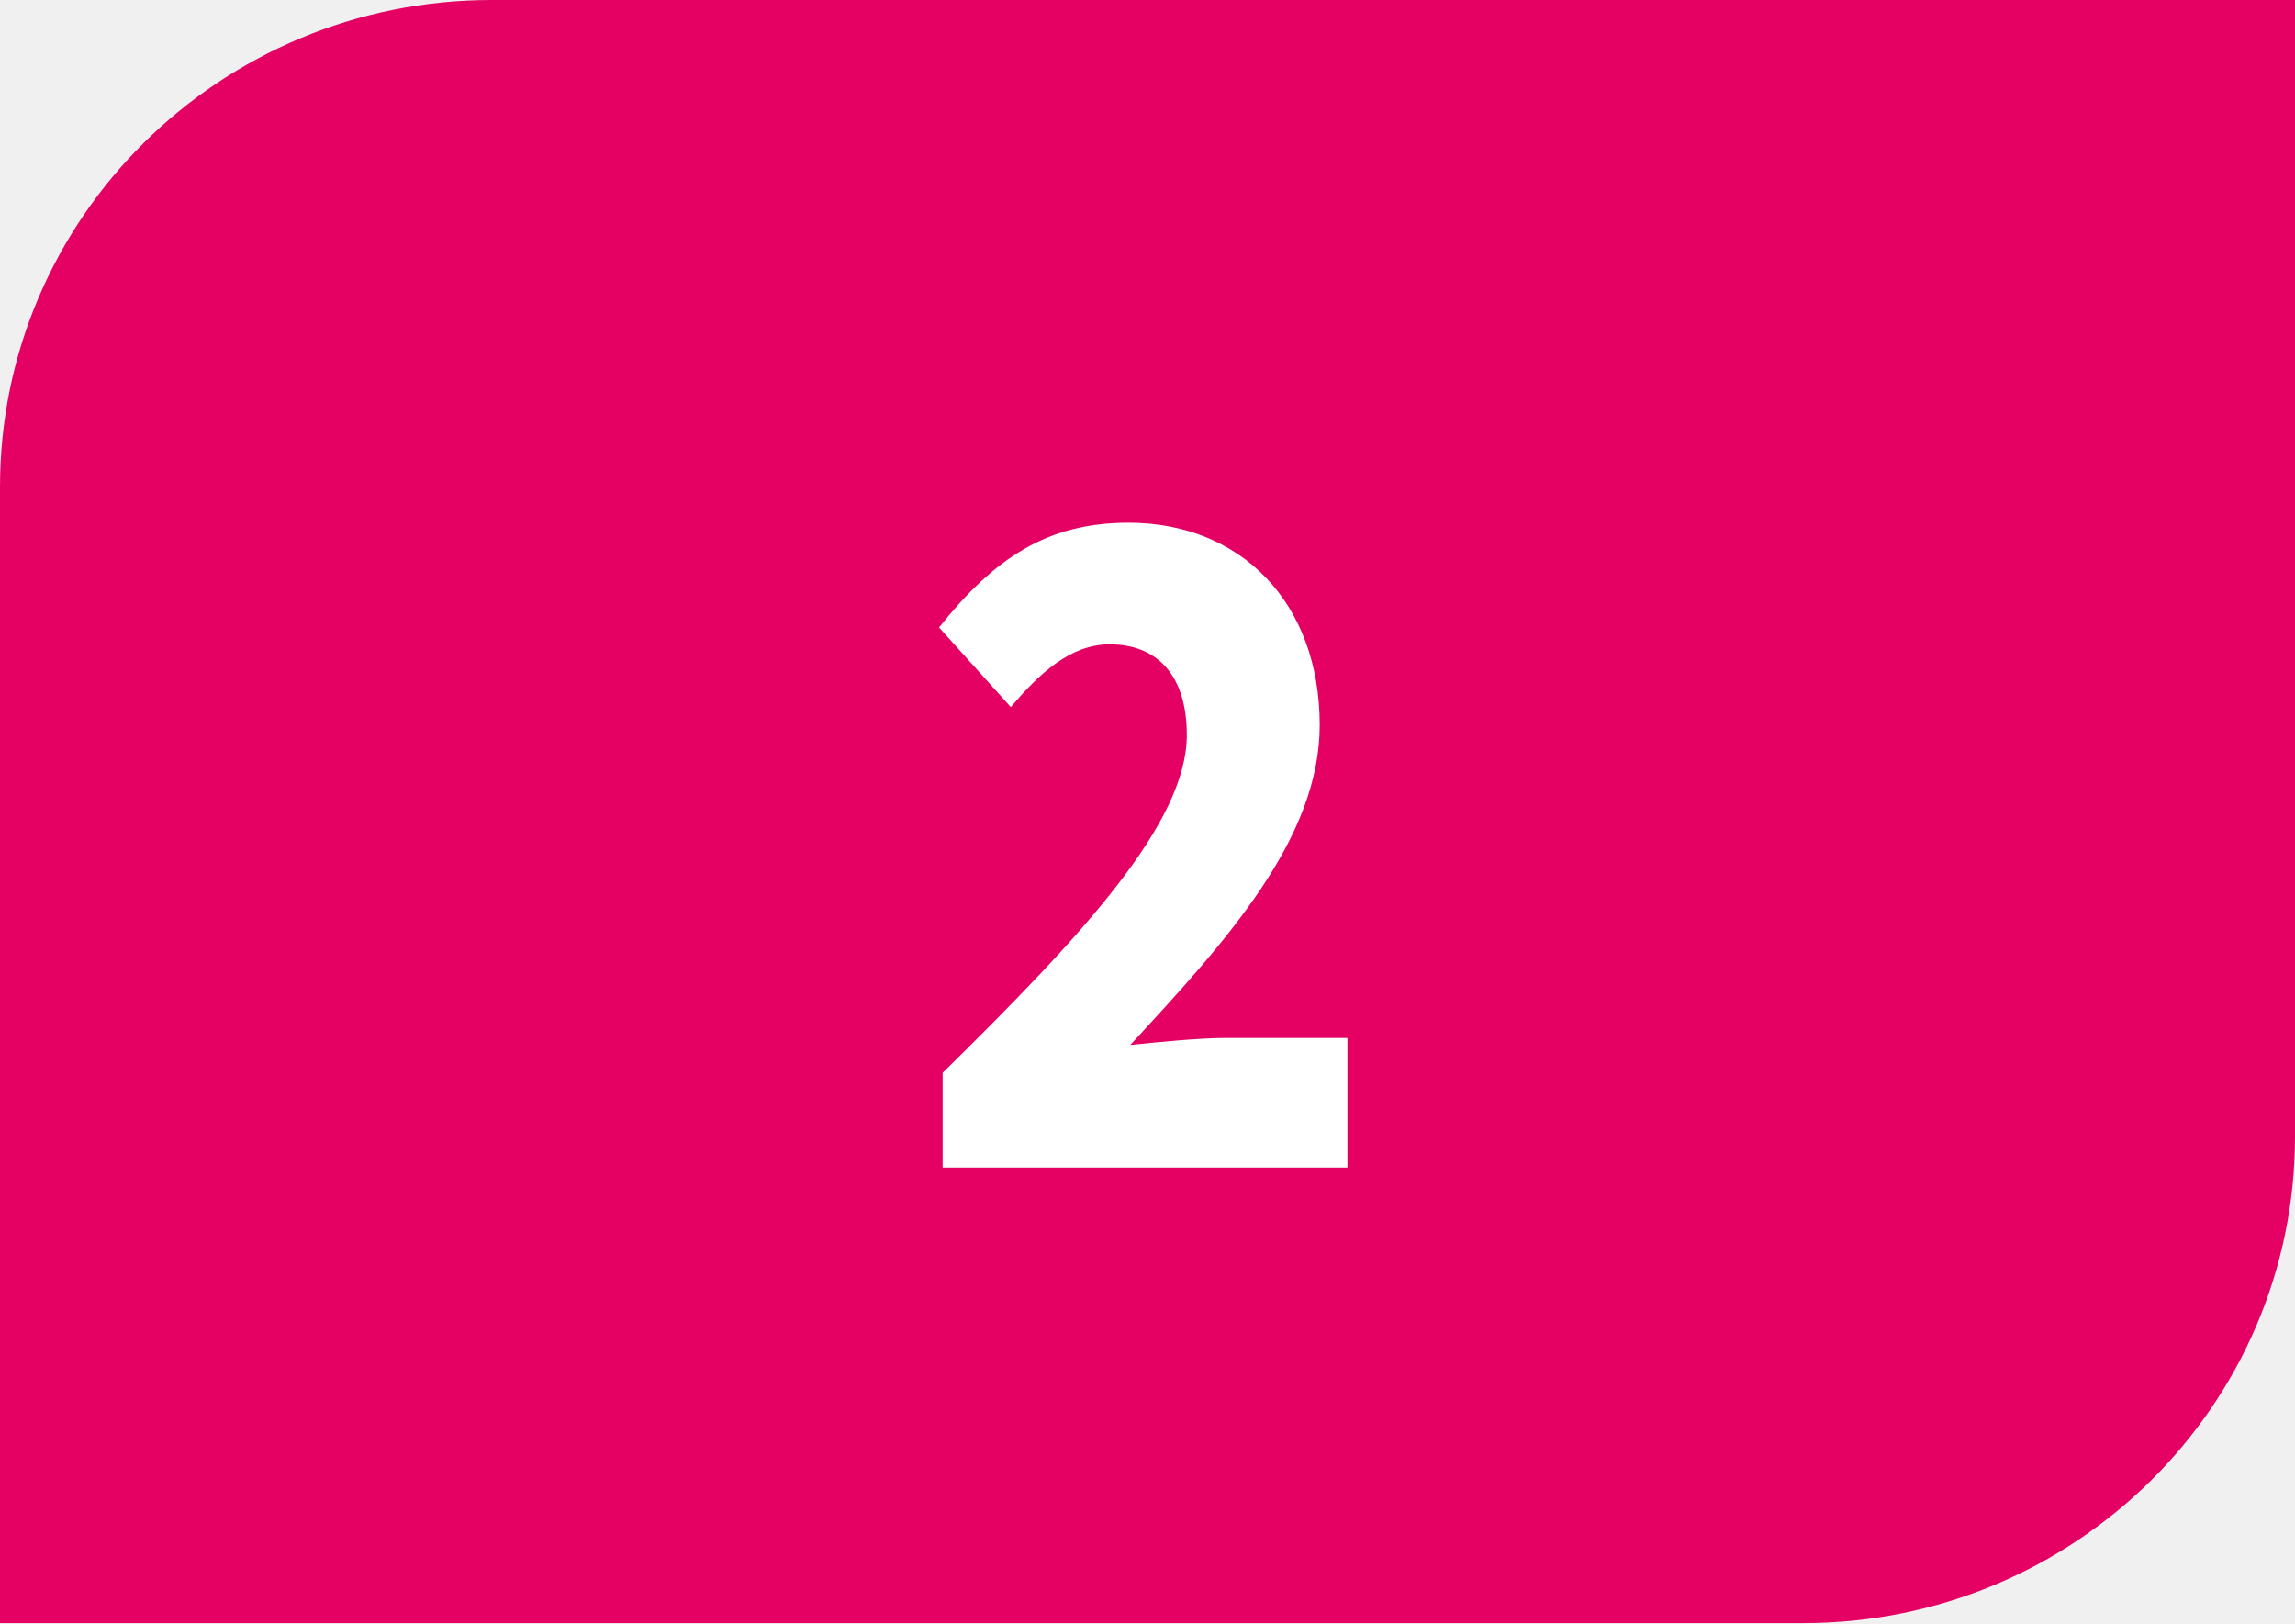
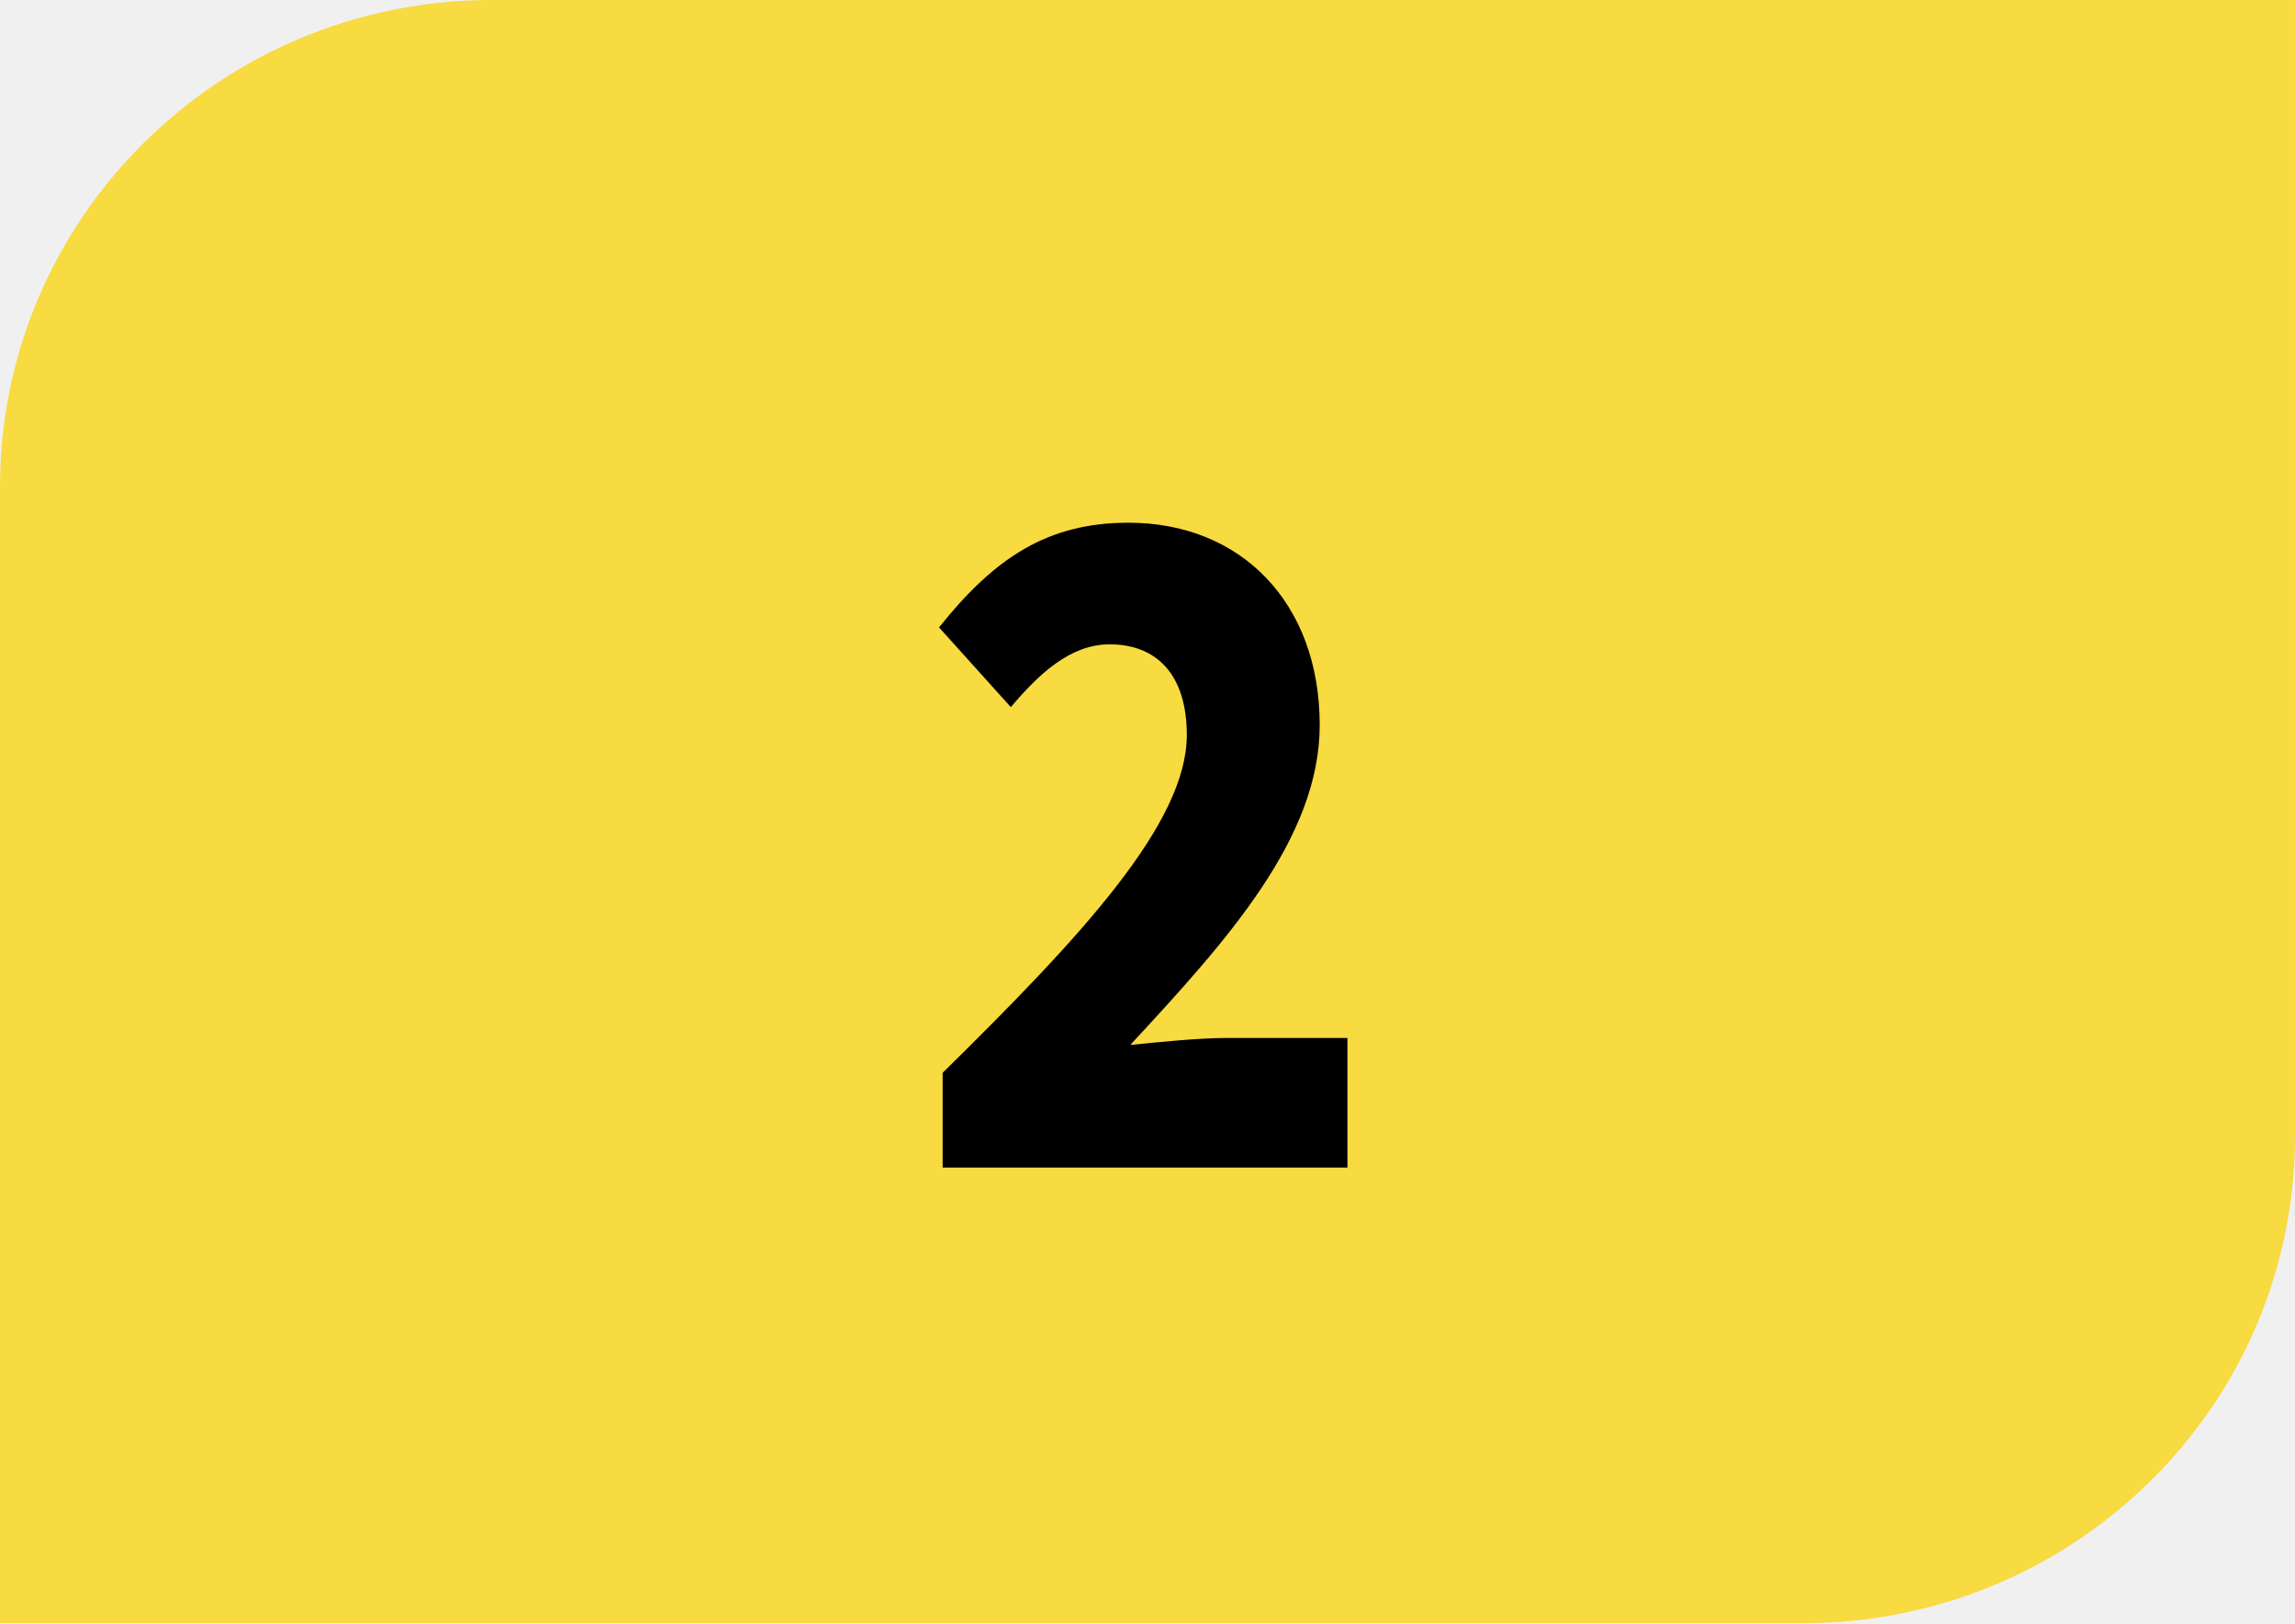
<svg xmlns="http://www.w3.org/2000/svg" id="Calque_2" data-name="Calque 2" viewBox="0 0 19.117 13.52">
  <g id="Calque_1-2" data-name="Calque 1">
    <g>
-       <path d="M19.117,9.464V0H4.097C1.834,0,0,1.816,0,4.056V13.52H15.021c2.262,0,4.096-1.816,4.096-4.056" style="fill: #e50063;" />
-       <path d="M7.852,8.936c1.166-1.146,2.034-2.083,2.034-2.814,0-.498-.247-.755-.643-.755-.329,0-.591,.249-.823,.523l-.598-.664c.464-.581,.905-.872,1.578-.872,.942,0,1.593,.672,1.593,1.685,0,.946-.778,1.801-1.578,2.665,.247-.025,.576-.058,.792-.058h1.017v1.079h-3.372v-.789Z" style="fill: #fff;" />
+       <path d="M19.117,9.464V0H4.097C1.834,0,0,1.816,0,4.056V13.52H15.021c2.262,0,4.096-1.816,4.096-4.056" style="fill: #f8da41;" />
+       <path d="M7.852,8.936c1.166-1.146,2.034-2.083,2.034-2.814,0-.498-.247-.755-.643-.755-.329,0-.591,.249-.823,.523l-.598-.664c.464-.581,.905-.872,1.578-.872,.942,0,1.593,.672,1.593,1.685,0,.946-.778,1.801-1.578,2.665,.247-.025,.576-.058,.792-.058h1.017v1.079h-3.372v-.789Z" style="fill: #000;" />
    </g>
  </g>
</svg>
